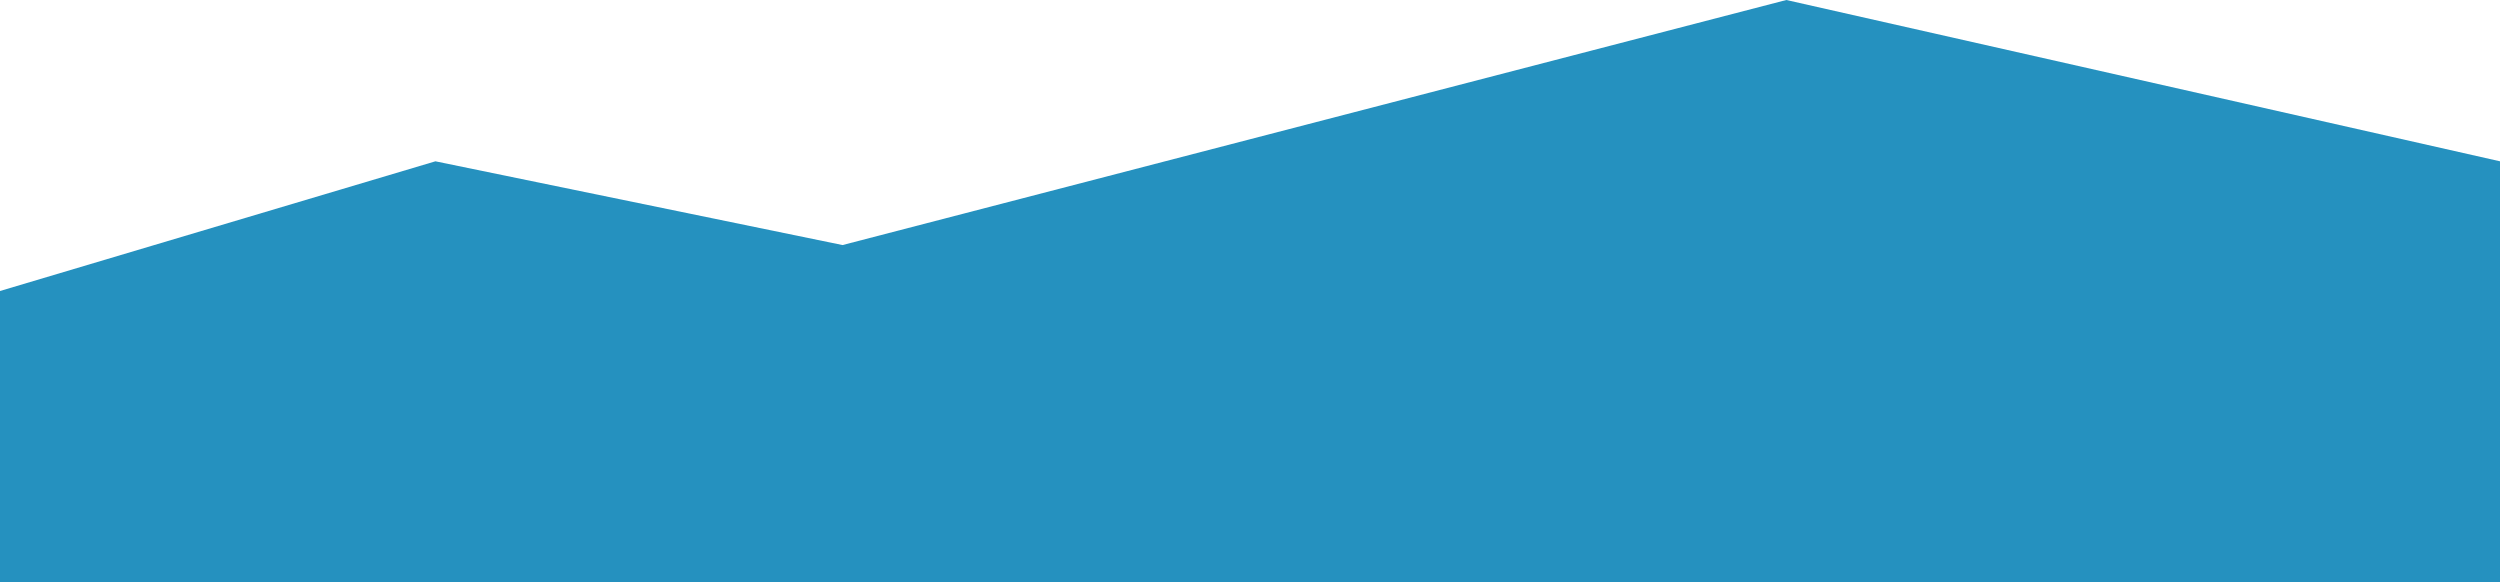
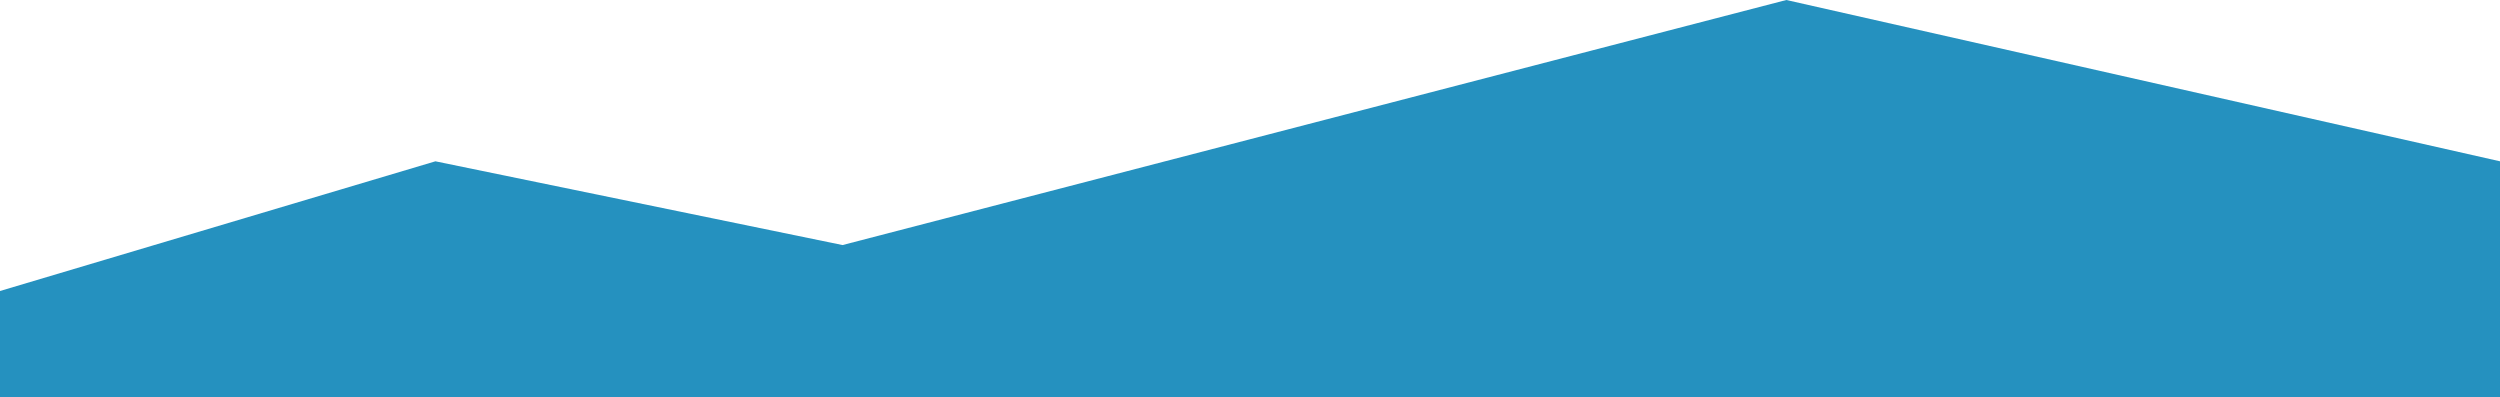
- <svg xmlns="http://www.w3.org/2000/svg" width="378" height="88" viewBox="0 0 378 88">
+ <svg xmlns="http://www.w3.org/2000/svg" width="378" height="60" viewBox="0 0 378 60">
  <polygon fill="#2591BF" fill-rule="evenodd" points="0 44 65.836 24.389 127.391 37.053 270.094 0 378 24.389 378 88 0 88" />
</svg>
